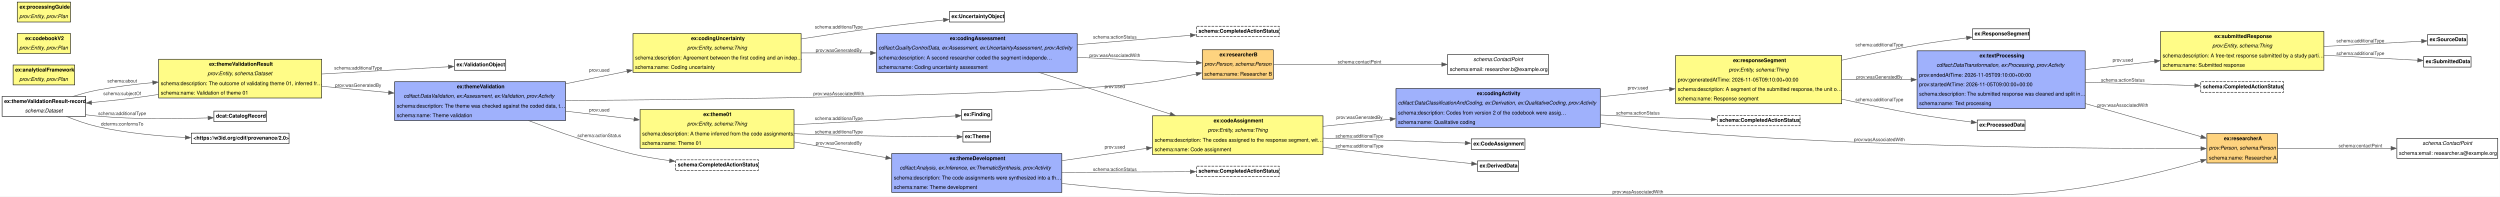
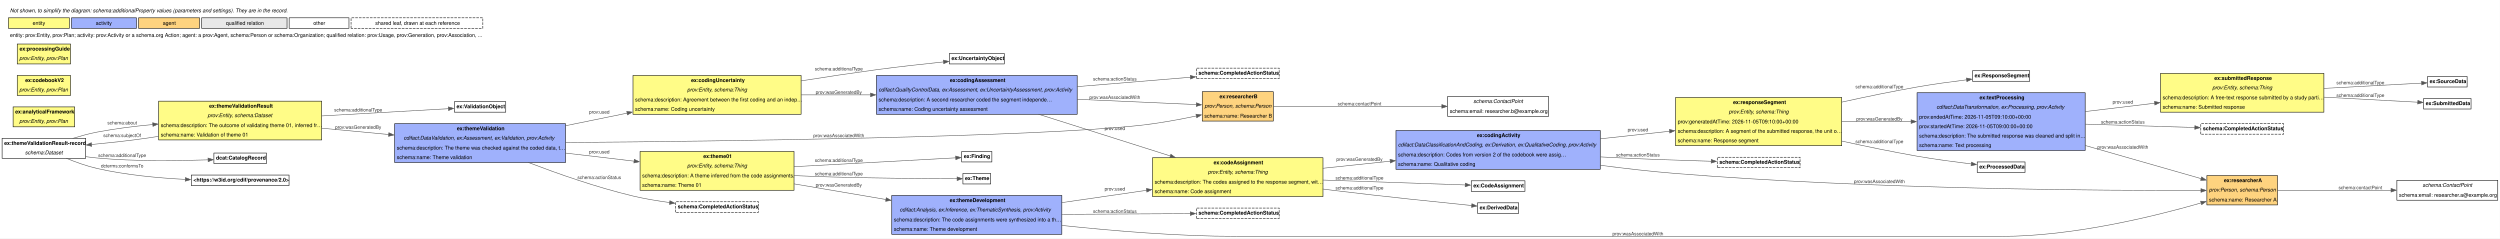
- <svg xmlns="http://www.w3.org/2000/svg" xmlns:xlink="http://www.w3.org/1999/xlink" viewBox="0.00 0.00 4770.00 375.00">
-   <g id="graph0" class="graph" transform="scale(1 1) rotate(0) translate(4 371)">
-     <polygon fill="white" stroke="none" points="-4,4 -4,-371 4765.75,-371 4765.75,4 -4,4" />
+ <svg xmlns="http://www.w3.org/2000/svg" xmlns:xlink="http://www.w3.org/1999/xlink" viewBox="0.00 0.00 4770.00 455.00">
+   <g id="graph0" class="graph" transform="scale(1 1) rotate(0) translate(4 451)">
+     <polygon fill="white" stroke="none" points="-4,4 -4,-451 4765.75,-451 4765.75,4 -4,4" />
+     <text xml:space="preserve" text-anchor="start" x="15" y="-427.5" font-family="Helvetica,sans-Serif" font-style="italic" font-size="10.00">Not shown, to simplify the diagram: schema:additionalProperty values (parameters and settings). They are in the record.</text>
+     <polygon fill="#fffc87" stroke="none" points="12,-397 12,-417 128.42,-417 128.42,-397 12,-397" />
+     <polygon fill="none" stroke="black" points="12,-397 12,-417 128.42,-417 128.42,-397 12,-397" />
+     <text xml:space="preserve" text-anchor="start" x="58.21" y="-403.5" font-family="Helvetica,sans-Serif" font-size="10.00">entity</text>
+     <polygon fill="#9fb1fc" stroke="none" points="132.42,-397 132.42,-417 256.33,-417 256.33,-397 132.42,-397" />
+     <polygon fill="none" stroke="black" points="132.42,-397 132.42,-417 256.33,-417 256.33,-397 132.42,-397" />
+     <text xml:space="preserve" text-anchor="start" x="178.62" y="-403.5" font-family="Helvetica,sans-Serif" font-size="10.00">activity</text>
+     <polygon fill="#fed37f" stroke="none" points="260.33,-397 260.33,-417 376.75,-417 376.75,-397 260.33,-397" />
+     <polygon fill="none" stroke="black" points="260.33,-397 260.33,-417 376.75,-417 376.75,-397 260.33,-397" />
+     <text xml:space="preserve" text-anchor="start" x="306.54" y="-403.5" font-family="Helvetica,sans-Serif" font-size="10.00">agent</text>
+     <polygon fill="#e8e8e8" stroke="none" points="380.75,-397 380.75,-417 543.67,-417 543.67,-397 380.75,-397" />
+     <polygon fill="none" stroke="black" points="380.75,-397 380.75,-417 543.67,-417 543.67,-397 380.75,-397" />
+     <text xml:space="preserve" text-anchor="start" x="426.96" y="-403.5" font-family="Helvetica,sans-Serif" font-size="10.00">qualified relation</text>
+     <polygon fill="#ffffff" stroke="none" points="547.67,-397 547.67,-417 661.83,-417 661.83,-397 547.67,-397" />
+     <polygon fill="none" stroke="black" points="547.67,-397 547.67,-417 661.83,-417 661.83,-397 547.67,-397" />
+     <text xml:space="preserve" text-anchor="start" x="593.88" y="-403.5" font-family="Helvetica,sans-Serif" font-size="10.00">other</text>
+     <polygon fill="#ffffff" stroke="none" points="665.83,-397 665.83,-417 917.25,-417 917.25,-397 665.83,-397" />
+     <polygon fill="none" stroke="black" stroke-dasharray="5,2" points="665.83,-397 665.83,-417 917.25,-417 917.25,-397 665.83,-397" />
+     <text xml:space="preserve" text-anchor="start" x="712.04" y="-403.5" font-family="Helvetica,sans-Serif" font-size="10.00">shared leaf, drawn at each reference</text>
+     <text xml:space="preserve" text-anchor="start" x="15" y="-380.5" font-family="Helvetica,sans-Serif" font-size="10.00">entity: prov:Entity, prov:Plan; activity: prov:Activity or a schema.org Action; agent: a prov:Agent, schema:Person or schema:Organization; qualified relation: prov:Usage, prov:Generation, prov:Association, ...</text>
    <g id="node1" class="node">
      <polygon fill="#ffffff" stroke="none" points="404.12,-139 404.12,-159 504.38,-159 504.38,-139 404.12,-139" />
      <text xml:space="preserve" text-anchor="start" x="408.12" y="-146.5" font-family="Helvetica,sans-Serif" font-weight="bold" font-size="10.00">dcat:CatalogRecord</text>
      <polygon fill="none" stroke="black" points="404.12,-139 404.12,-159 504.38,-159 504.38,-139 404.12,-139" />
    </g>
    <g id="node2" class="node">
      <polygon fill="#ffffff" stroke="none" points="2803.12,-86 2803.12,-106 2905.62,-106 2905.62,-86 2803.12,-86" />
      <text xml:space="preserve" text-anchor="start" x="2807.12" y="-93.5" font-family="Helvetica,sans-Serif" font-weight="bold" font-size="10.00">ex:CodeAssignment</text>
      <polygon fill="none" stroke="black" points="2803.12,-86 2803.12,-106 2905.62,-106 2905.62,-86 2803.12,-86" />
    </g>
    <g id="node3" class="node">
      <polygon fill="#ffffff" stroke="none" points="2815.12,-44 2815.12,-64 2893.62,-64 2893.62,-44 2815.12,-44" />
      <text xml:space="preserve" text-anchor="start" x="2819.12" y="-51.5" font-family="Helvetica,sans-Serif" font-weight="bold" font-size="10.00">ex:DerivedData</text>
      <polygon fill="none" stroke="black" points="2815.12,-44 2815.12,-64 2893.62,-64 2893.62,-44 2815.12,-44" />
    </g>
    <g id="node4" class="node">
      <polygon fill="#ffffff" stroke="none" points="1831,-142 1831,-162 1888.5,-162 1888.5,-142 1831,-142" />
      <text xml:space="preserve" text-anchor="start" x="1835" y="-149.5" font-family="Helvetica,sans-Serif" font-weight="bold" font-size="10.00">ex:Finding</text>
      <polygon fill="none" stroke="black" points="1831,-142 1831,-162 1888.5,-162 1888.5,-142 1831,-142" />
    </g>
    <g id="node5" class="node">
      <polygon fill="#ffffff" stroke="none" points="3768.5,-122 3768.5,-142 3859.75,-142 3859.75,-122 3768.5,-122" />
      <text xml:space="preserve" text-anchor="start" x="3772.5" y="-129.5" font-family="Helvetica,sans-Serif" font-weight="bold" font-size="10.00">ex:ProcessedData</text>
      <polygon fill="none" stroke="black" points="3768.5,-122 3768.5,-142 3859.75,-142 3859.75,-122 3768.5,-122" />
    </g>
    <g id="node6" class="node">
      <polygon fill="#ffffff" stroke="none" points="3759.5,-296 3759.5,-316 3868.75,-316 3868.75,-296 3759.5,-296" />
      <text xml:space="preserve" text-anchor="start" x="3763.5" y="-303.5" font-family="Helvetica,sans-Serif" font-weight="bold" font-size="10.00">ex:ResponseSegment</text>
      <polygon fill="none" stroke="black" points="3759.5,-296 3759.5,-316 3868.75,-316 3868.75,-296 3759.5,-296" />
    </g>
    <g id="node7" class="node">
      <polygon fill="#ffffff" stroke="none" points="4627.75,-285 4627.75,-305 4703.25,-305 4703.25,-285 4627.75,-285" />
      <text xml:space="preserve" text-anchor="start" x="4631.75" y="-292.5" font-family="Helvetica,sans-Serif" font-weight="bold" font-size="10.00">ex:SourceData</text>
      <polygon fill="none" stroke="black" points="4627.75,-285 4627.75,-305 4703.25,-305 4703.25,-285 4627.75,-285" />
    </g>
    <g id="node8" class="node">
      <polygon fill="#ffffff" stroke="none" points="4620.25,-243 4620.25,-263 4710.75,-263 4710.75,-243 4620.25,-243" />
      <text xml:space="preserve" text-anchor="start" x="4624.25" y="-250.5" font-family="Helvetica,sans-Serif" font-weight="bold" font-size="10.00">ex:SubmittedData</text>
      <polygon fill="none" stroke="black" points="4620.25,-243 4620.25,-263 4710.75,-263 4710.75,-243 4620.25,-243" />
    </g>
    <g id="node9" class="node">
      <polygon fill="#ffffff" stroke="none" points="1833.25,-100 1833.25,-120 1886.25,-120 1886.25,-100 1833.25,-100" />
      <text xml:space="preserve" text-anchor="start" x="1837.25" y="-107.5" font-family="Helvetica,sans-Serif" font-weight="bold" font-size="10.00">ex:Theme</text>
      <polygon fill="none" stroke="black" points="1833.25,-100 1833.25,-120 1886.25,-120 1886.25,-100 1833.25,-100" />
    </g>
    <g id="node10" class="node">
      <polygon fill="#ffffff" stroke="none" points="1807.38,-329 1807.38,-349 1912.12,-349 1912.12,-329 1807.38,-329" />
      <text xml:space="preserve" text-anchor="start" x="1811.38" y="-336.5" font-family="Helvetica,sans-Serif" font-weight="bold" font-size="10.00">ex:UncertaintyObject</text>
      <polygon fill="none" stroke="black" points="1807.38,-329 1807.38,-349 1912.12,-349 1912.12,-329 1807.38,-329" />
    </g>
    <g id="node11" class="node">
      <polygon fill="#ffffff" stroke="none" points="863,-237 863,-257 961,-257 961,-237 863,-237" />
      <text xml:space="preserve" text-anchor="start" x="867" y="-244.5" font-family="Helvetica,sans-Serif" font-weight="bold" font-size="10.00">ex:ValidationObject</text>
      <polygon fill="none" stroke="black" points="863,-237 863,-257 961,-257 961,-237 863,-237" />
    </g>
    <g id="node12" class="node">
      <polygon fill="#fffc87" stroke="none" points="21,-209 21,-247 138.5,-247 138.5,-209 21,-209" />
      <text xml:space="preserve" text-anchor="start" x="25" y="-234.5" font-family="Helvetica,sans-Serif" font-weight="bold" font-size="10.00">ex:analyticalFramework</text>
      <text xml:space="preserve" text-anchor="start" x="32.88" y="-216.5" font-family="Helvetica,sans-Serif" font-style="italic" font-size="10.00">prov:Entity, prov:Plan</text>
      <polygon fill="none" stroke="black" points="21,-209 21,-247 138.5,-247 138.5,-209 21,-209" />
    </g>
    <g id="node13" class="node">
      <polygon fill="#fffc87" stroke="none" points="2195,-76 2195,-150 2520.25,-150 2520.25,-76 2195,-76" />
      <text xml:space="preserve" text-anchor="start" x="2311.5" y="-137.5" font-family="Helvetica,sans-Serif" font-weight="bold" font-size="10.00">ex:codeAssignment</text>
      <text xml:space="preserve" text-anchor="start" x="2300.62" y="-119.5" font-family="Helvetica,sans-Serif" font-style="italic" font-size="10.00">prov:Entity, schema:Thing</text>
      <g id="a_node13_0">
        <a xlink:href="#" xlink:title="The codes assigned to the response segment, with the coder's memos.">
          <text xml:space="preserve" text-anchor="start" x="2199" y="-100.5" font-family="Helvetica,sans-Serif" font-size="10.00">schema:description: The codes assigned to the response segment, wit…</text>
        </a>
      </g>
      <text xml:space="preserve" text-anchor="start" x="2199" y="-82.5" font-family="Helvetica,sans-Serif" font-size="10.00">schema:name: Code assignment</text>
      <polygon fill="none" stroke="black" points="2195,-76 2195,-150 2520.25,-150 2520.25,-76 2195,-76" />
    </g>
    <g id="edge1" class="edge">
      <path fill="none" stroke="#555555" d="M2519.94,-107.46C2612.84,-104.27 2724.23,-100.44 2791.86,-98.11" />
      <polygon fill="#555555" stroke="#555555" points="2791.76,-101.62 2801.64,-97.78 2791.52,-94.62 2791.76,-101.62" />
      <text xml:space="preserve" text-anchor="middle" x="2589.88" y="-108.47" font-family="Helvetica,sans-Serif" font-size="9.00" fill="#333333">schema:additionalType</text>
    </g>
    <g id="edge2" class="edge">
      <path fill="none" stroke="#555555" d="M2519.81,-90.33C2527.39,-89.35 2534.9,-88.41 2542.25,-87.5 2634.69,-76.11 2742.86,-64.95 2804.23,-58.82" />
      <polygon fill="#555555" stroke="#555555" points="2804.39,-62.32 2813.99,-57.85 2803.69,-55.36 2804.39,-62.32" />
      <text xml:space="preserve" text-anchor="middle" x="2589.88" y="-89.45" font-family="Helvetica,sans-Serif" font-size="9.00" fill="#333333">schema:additionalType</text>
    </g>
    <g id="node15" class="node">
      <polygon fill="#9fb1fc" stroke="none" points="2659.5,-128 2659.5,-202 3049.25,-202 3049.25,-128 2659.5,-128" />
      <text xml:space="preserve" text-anchor="start" x="2813.88" y="-189.5" font-family="Helvetica,sans-Serif" font-weight="bold" font-size="10.00">ex:codingActivity</text>
      <text xml:space="preserve" text-anchor="start" x="2663.5" y="-171.5" font-family="Helvetica,sans-Serif" font-style="italic" font-size="10.00">cdifact:DataClassificationAndCoding, ex:Derivation, ex:QualitativeCoding, prov:Activity</text>
      <g id="a_node15_1">
        <a xlink:href="#" xlink:title="Codes from version 2 of the codebook were assigned to the response segment.">
          <text xml:space="preserve" text-anchor="start" x="2663.5" y="-152.5" font-family="Helvetica,sans-Serif" font-size="10.00">schema:description: Codes from version 2 of the codebook were assig…</text>
        </a>
      </g>
      <text xml:space="preserve" text-anchor="start" x="2663.5" y="-134.5" font-family="Helvetica,sans-Serif" font-size="10.00">schema:name: Qualitative coding</text>
      <polygon fill="none" stroke="black" points="2659.5,-128 2659.5,-202 3049.25,-202 3049.25,-128 2659.5,-128" />
    </g>
    <g id="edge3" class="edge">
      <path fill="none" stroke="#555555" d="M2519.94,-129.95C2560.97,-134.27 2605.61,-138.96 2648.49,-143.47" />
      <polygon fill="#555555" stroke="#555555" points="2648.12,-146.95 2658.43,-144.51 2648.85,-139.98 2648.12,-146.95" />
      <text xml:space="preserve" text-anchor="middle" x="2589.88" y="-144.06" font-family="Helvetica,sans-Serif" font-size="9.00" fill="#333333">prov:wasGeneratedBy</text>
    </g>
    <g id="node14" class="node">
      <polygon fill="#fffc87" stroke="none" points="28.88,-269 28.88,-307 130.62,-307 130.62,-269 28.88,-269" />
      <text xml:space="preserve" text-anchor="start" x="44.12" y="-294.5" font-family="Helvetica,sans-Serif" font-weight="bold" font-size="10.00">ex:codebookV2</text>
      <text xml:space="preserve" text-anchor="start" x="32.88" y="-276.5" font-family="Helvetica,sans-Serif" font-style="italic" font-size="10.00">prov:Entity, prov:Plan</text>
      <polygon fill="none" stroke="black" points="28.88,-269 28.88,-307 130.62,-307 130.62,-269 28.88,-269" />
    </g>
    <g id="node19" class="node">
      <polygon fill="#fed37f" stroke="none" points="4206.75,-60 4206.75,-116 4341.5,-116 4341.5,-60 4206.75,-60" />
      <text xml:space="preserve" text-anchor="start" x="4239.25" y="-103.5" font-family="Helvetica,sans-Serif" font-weight="bold" font-size="10.00">ex:researcherA</text>
      <text xml:space="preserve" text-anchor="start" x="4210.75" y="-85.5" font-family="Helvetica,sans-Serif" font-style="italic" font-size="10.00">prov:Person, schema:Person</text>
      <text xml:space="preserve" text-anchor="start" x="4210.75" y="-66.5" font-family="Helvetica,sans-Serif" font-size="10.00">schema:name: Researcher A</text>
      <polygon fill="none" stroke="black" points="4206.75,-60 4206.75,-116 4341.5,-116 4341.5,-60 4206.75,-60" />
    </g>
    <g id="edge6" class="edge">
      <path fill="none" stroke="#555555" d="M3049.17,-135.69C3096.14,-129.55 3146.29,-123.79 3193,-120 3567.86,-89.55 4018,-87.17 4195.63,-87.57" />
      <polygon fill="#555555" stroke="#555555" points="4195.41,-91.06 4205.42,-87.59 4195.43,-84.06 4195.41,-91.06" />
      <text xml:space="preserve" text-anchor="middle" x="3581.88" y="-101.69" font-family="Helvetica,sans-Serif" font-size="9.00" fill="#333333">prov:wasAssociatedWith</text>
    </g>
    <g id="node21" class="node">
      <polygon fill="#fffc87" stroke="none" points="3193,-173 3193,-265 3510,-265 3510,-173 3193,-173" />
      <text xml:space="preserve" text-anchor="start" x="3302.75" y="-252.5" font-family="Helvetica,sans-Serif" font-weight="bold" font-size="10.00">ex:responseSegment</text>
      <text xml:space="preserve" text-anchor="start" x="3294.5" y="-234.5" font-family="Helvetica,sans-Serif" font-style="italic" font-size="10.00">prov:Entity, schema:Thing</text>
      <text xml:space="preserve" text-anchor="start" x="3197" y="-215.5" font-family="Helvetica,sans-Serif" font-size="10.00">prov:generatedAtTime: 2026-11-05T09:10:00+00:00</text>
      <g id="a_node21_2">
        <a xlink:href="#" xlink:title="A segment of the submitted response, the unit of coding.">
          <text xml:space="preserve" text-anchor="start" x="3197" y="-197.5" font-family="Helvetica,sans-Serif" font-size="10.00">schema:description: A segment of the submitted response, the unit o…</text>
        </a>
      </g>
      <text xml:space="preserve" text-anchor="start" x="3197" y="-179.5" font-family="Helvetica,sans-Serif" font-size="10.00">schema:name: Response segment</text>
      <polygon fill="none" stroke="black" points="3193,-173 3193,-265 3510,-265 3510,-173 3193,-173" />
    </g>
    <g id="edge5" class="edge">
      <path fill="none" stroke="#555555" d="M3048.93,-186.11C3092.75,-190.89 3138.94,-195.93 3181.65,-200.58" />
      <polygon fill="#555555" stroke="#555555" points="3181.18,-204.05 3191.51,-201.66 3181.94,-197.1 3181.18,-204.05" />
      <text xml:space="preserve" text-anchor="middle" x="3121.12" y="-200.37" font-family="Helvetica,sans-Serif" font-size="9.00" fill="#333333">prov:used</text>
    </g>
    <g id="node32" class="node">
      <polygon fill="#ffffff" stroke="none" points="3272.5,-131 3272.5,-151 3430.5,-151 3430.5,-131 3272.5,-131" />
      <text xml:space="preserve" text-anchor="start" x="3276.5" y="-138.5" font-family="Helvetica,sans-Serif" font-weight="bold" font-size="10.00">schema:CompletedActionStatus</text>
      <polygon fill="none" stroke="black" stroke-dasharray="5,2" points="3272.5,-131 3272.5,-151 3430.5,-151 3430.5,-131 3272.5,-131" />
    </g>
    <g id="edge4" class="edge">
      <path fill="none" stroke="#555555" d="M3049.24,-151.67C3056.67,-151.26 3064.03,-150.87 3071.25,-150.5 3134.68,-147.29 3206.28,-144.88 3261.1,-143.29" />
      <polygon fill="#555555" stroke="#555555" points="3261.12,-146.79 3271.02,-143.01 3260.92,-139.79 3261.12,-146.79" />
      <text xml:space="preserve" text-anchor="middle" x="3121.12" y="-152.45" font-family="Helvetica,sans-Serif" font-size="9.00" fill="#333333">schema:actionStatus</text>
    </g>
    <g id="node16" class="node">
      <polygon fill="#9fb1fc" stroke="none" points="1668.25,-233 1668.25,-307 2051.25,-307 2051.25,-233 1668.25,-233" />
      <text xml:space="preserve" text-anchor="start" x="1808.38" y="-294.5" font-family="Helvetica,sans-Serif" font-weight="bold" font-size="10.00">ex:codingAssessment</text>
      <text xml:space="preserve" text-anchor="start" x="1672.25" y="-276.5" font-family="Helvetica,sans-Serif" font-style="italic" font-size="10.00">cdifact:QualityControlData, ex:Assessment, ex:UncertaintyAssessment, prov:Activity</text>
      <g id="a_node16_3">
        <a xlink:href="#" xlink:title="A second researcher coded the segment independently, and the two codings were compared.">
          <text xml:space="preserve" text-anchor="start" x="1672.25" y="-257.5" font-family="Helvetica,sans-Serif" font-size="10.00">schema:description: A second researcher coded the segment independe…</text>
        </a>
      </g>
      <text xml:space="preserve" text-anchor="start" x="1672.25" y="-239.5" font-family="Helvetica,sans-Serif" font-size="10.00">schema:name: Coding uncertainty assessment</text>
      <polygon fill="none" stroke="black" points="1668.25,-233 1668.25,-307 2051.25,-307 2051.25,-233 1668.25,-233" />
    </g>
    <g id="edge8" class="edge">
      <path fill="none" stroke="#555555" d="M1977.32,-233.09C2052.93,-209.15 2151.45,-177.96 2229.13,-153.37" />
      <polygon fill="#555555" stroke="#555555" points="2230.03,-156.75 2238.51,-150.4 2227.92,-150.08 2230.03,-156.75" />
      <text xml:space="preserve" text-anchor="middle" x="2123.12" y="-202.85" font-family="Helvetica,sans-Serif" font-size="9.00" fill="#333333">prov:used</text>
    </g>
    <g id="node20" class="node">
      <polygon fill="#fed37f" stroke="none" points="2289.88,-220 2289.88,-276 2425.38,-276 2425.38,-220 2289.88,-220" />
      <text xml:space="preserve" text-anchor="start" x="2322.75" y="-263.5" font-family="Helvetica,sans-Serif" font-weight="bold" font-size="10.00">ex:researcherB</text>
      <text xml:space="preserve" text-anchor="start" x="2294.25" y="-245.5" font-family="Helvetica,sans-Serif" font-style="italic" font-size="10.00">prov:Person, schema:Person</text>
      <text xml:space="preserve" text-anchor="start" x="2293.88" y="-226.5" font-family="Helvetica,sans-Serif" font-size="10.00">schema:name: Researcher B</text>
      <polygon fill="none" stroke="black" points="2289.88,-220 2289.88,-276 2425.38,-276 2425.38,-220 2289.88,-220" />
    </g>
    <g id="edge9" class="edge">
      <path fill="none" stroke="#555555" d="M2051.05,-261.56C2130.21,-258.05 2217.66,-254.17 2278.66,-251.46" />
      <polygon fill="#555555" stroke="#555555" points="2278.76,-254.96 2288.6,-251.02 2278.45,-247.96 2278.76,-254.96" />
      <text xml:space="preserve" text-anchor="middle" x="2123.12" y="-262.27" font-family="Helvetica,sans-Serif" font-size="9.00" fill="#333333">prov:wasAssociatedWith</text>
    </g>
    <g id="node33" class="node">
      <polygon fill="#ffffff" stroke="none" points="2278.62,-301 2278.62,-321 2436.62,-321 2436.62,-301 2278.62,-301" />
      <text xml:space="preserve" text-anchor="start" x="2282.62" y="-308.5" font-family="Helvetica,sans-Serif" font-weight="bold" font-size="10.00">schema:CompletedActionStatus</text>
      <polygon fill="none" stroke="black" stroke-dasharray="5,2" points="2278.62,-301 2278.62,-321 2436.62,-321 2436.62,-301 2278.62,-301" />
    </g>
    <g id="edge7" class="edge">
      <path fill="none" stroke="#555555" d="M2051.05,-285.73C2125.46,-291.89 2207.2,-298.65 2267.41,-303.62" />
      <polygon fill="#555555" stroke="#555555" points="2267.01,-307.1 2277.26,-304.44 2267.58,-300.13 2267.01,-307.1" />
      <text xml:space="preserve" text-anchor="middle" x="2123.12" y="-297.33" font-family="Helvetica,sans-Serif" font-size="9.00" fill="#333333">schema:actionStatus</text>
    </g>
    <g id="node17" class="node">
      <polygon fill="#fffc87" stroke="none" points="1203.75,-233 1203.75,-307 1524.5,-307 1524.5,-233 1203.75,-233" />
      <text xml:space="preserve" text-anchor="start" x="1314.62" y="-294.5" font-family="Helvetica,sans-Serif" font-weight="bold" font-size="10.00">ex:codingUncertainty</text>
      <text xml:space="preserve" text-anchor="start" x="1307.12" y="-276.5" font-family="Helvetica,sans-Serif" font-style="italic" font-size="10.00">prov:Entity, schema:Thing</text>
      <g id="a_node17_4">
        <a xlink:href="#" xlink:title="Agreement between the first coding and an independent second coding.">
          <text xml:space="preserve" text-anchor="start" x="1207.75" y="-257.5" font-family="Helvetica,sans-Serif" font-size="10.00">schema:description: Agreement between the first coding and an indep…</text>
        </a>
      </g>
      <text xml:space="preserve" text-anchor="start" x="1207.75" y="-239.5" font-family="Helvetica,sans-Serif" font-size="10.00">schema:name: Coding uncertainty</text>
      <polygon fill="none" stroke="black" points="1203.75,-233 1203.75,-307 1524.5,-307 1524.5,-233 1203.75,-233" />
    </g>
    <g id="edge10" class="edge">
      <path fill="none" stroke="#555555" d="M1524.2,-296.64C1570.58,-304.01 1621.38,-311.71 1668.25,-318 1710.99,-323.74 1759.27,-329.05 1796.54,-332.89" />
      <polygon fill="#555555" stroke="#555555" points="1795.92,-336.35 1806.23,-333.88 1796.63,-329.38 1795.92,-336.35" />
      <text xml:space="preserve" text-anchor="middle" x="1596.38" y="-316.57" font-family="Helvetica,sans-Serif" font-size="9.00" fill="#333333">schema:additionalType</text>
    </g>
    <g id="edge11" class="edge">
      <path fill="none" stroke="#555555" d="M1524.37,-270C1566.62,-270 1612.8,-270 1656.99,-270" />
      <polygon fill="#555555" stroke="#555555" points="1656.97,-273.5 1666.97,-270 1656.97,-266.5 1656.97,-273.5" />
      <text xml:space="preserve" text-anchor="middle" x="1596.38" y="-271.95" font-family="Helvetica,sans-Serif" font-size="9.00" fill="#333333">prov:wasGeneratedBy</text>
    </g>
    <g id="node18" class="node">
      <polygon fill="#fffc87" stroke="none" points="28.88,-329 28.88,-367 130.62,-367 130.62,-329 28.88,-329" />
      <text xml:space="preserve" text-anchor="start" x="33.25" y="-354.5" font-family="Helvetica,sans-Serif" font-weight="bold" font-size="10.00">ex:processingGuide</text>
      <text xml:space="preserve" text-anchor="start" x="32.88" y="-336.5" font-family="Helvetica,sans-Serif" font-style="italic" font-size="10.00">prov:Entity, prov:Plan</text>
      <polygon fill="none" stroke="black" points="28.88,-329 28.88,-367 130.62,-367 130.62,-329 28.88,-329" />
    </g>
    <g id="node31" class="node">
      <polygon fill="#ffffff" stroke="none" points="4569.25,-69 4569.25,-107 4761.75,-107 4761.75,-69 4569.25,-69" />
      <text xml:space="preserve" text-anchor="start" x="4618.25" y="-94.5" font-family="Helvetica,sans-Serif" font-style="italic" font-size="10.00">schema:ContactPoint</text>
      <text xml:space="preserve" text-anchor="start" x="4573.25" y="-75.5" font-family="Helvetica,sans-Serif" font-size="10.00">schema:email: researcher.a@example.org</text>
      <polygon fill="none" stroke="black" points="4569.25,-69 4569.25,-107 4761.75,-107 4761.75,-69 4569.25,-69" />
    </g>
    <g id="edge12" class="edge">
      <path fill="none" stroke="#555555" d="M4341.18,-88C4400.58,-88 4488.89,-88 4558.22,-88" />
      <polygon fill="#555555" stroke="#555555" points="4558.1,-91.5 4568.1,-88 4558.1,-84.5 4558.1,-91.5" />
      <text xml:space="preserve" text-anchor="middle" x="4499.62" y="-89.95" font-family="Helvetica,sans-Serif" font-size="9.00" fill="#333333">schema:contactPoint</text>
    </g>
    <g id="node30" class="node">
      <polygon fill="#ffffff" stroke="none" points="2758.12,-229 2758.12,-267 2950.62,-267 2950.62,-229 2758.12,-229" />
      <text xml:space="preserve" text-anchor="start" x="2807.12" y="-254.5" font-family="Helvetica,sans-Serif" font-style="italic" font-size="10.00">schema:ContactPoint</text>
      <text xml:space="preserve" text-anchor="start" x="2762.12" y="-235.5" font-family="Helvetica,sans-Serif" font-size="10.00">schema:email: researcher.b@example.org</text>
      <polygon fill="none" stroke="black" points="2758.12,-229 2758.12,-267 2950.62,-267 2950.62,-229 2758.12,-229" />
    </g>
    <g id="edge13" class="edge">
      <path fill="none" stroke="#555555" d="M2425.35,-248C2507.93,-248 2649.58,-248 2747.17,-248" />
      <polygon fill="#555555" stroke="#555555" points="2747.03,-251.5 2757.03,-248 2747.03,-244.5 2747.03,-251.5" />
      <text xml:space="preserve" text-anchor="middle" x="2589.88" y="-249.95" font-family="Helvetica,sans-Serif" font-size="9.00" fill="#333333">schema:contactPoint</text>
    </g>
    <g id="edge14" class="edge">
      <path fill="none" stroke="#555555" d="M3509.91,-181.88C3556.1,-171.7 3606.81,-161.22 3653.75,-153 3688,-147 3726.66,-141.87 3757.32,-138.18" />
      <polygon fill="#555555" stroke="#555555" points="3757.64,-141.67 3767.16,-137.01 3756.81,-134.72 3757.64,-141.67" />
      <text xml:space="preserve" text-anchor="middle" x="3581.88" y="-177.87" font-family="Helvetica,sans-Serif" font-size="9.00" fill="#333333">schema:additionalType</text>
    </g>
    <g id="edge15" class="edge">
      <path fill="none" stroke="#555555" d="M3509.91,-256.12C3556.1,-266.3 3606.81,-276.78 3653.75,-285 3684.81,-290.44 3719.51,-295.17 3748.57,-298.75" />
      <polygon fill="#555555" stroke="#555555" points="3747.98,-302.21 3758.33,-299.94 3748.82,-295.26 3747.98,-302.21" />
      <text xml:space="preserve" text-anchor="middle" x="3581.88" y="-282.51" font-family="Helvetica,sans-Serif" font-size="9.00" fill="#333333">schema:additionalType</text>
    </g>
    <g id="node23" class="node">
      <polygon fill="#9fb1fc" stroke="none" points="3653.75,-164 3653.75,-274 3974.5,-274 3974.5,-164 3653.75,-164" />
      <text xml:space="preserve" text-anchor="start" x="3772.88" y="-261.5" font-family="Helvetica,sans-Serif" font-weight="bold" font-size="10.00">ex:textProcessing</text>
      <text xml:space="preserve" text-anchor="start" x="3690.75" y="-243.5" font-family="Helvetica,sans-Serif" font-style="italic" font-size="10.00">cdifact:DataTransformation, ex:Processing, prov:Activity</text>
      <text xml:space="preserve" text-anchor="start" x="3657.75" y="-224.5" font-family="Helvetica,sans-Serif" font-size="10.00">prov:endedAtTime: 2026-11-05T09:10:00+00:00</text>
      <text xml:space="preserve" text-anchor="start" x="3657.75" y="-206.5" font-family="Helvetica,sans-Serif" font-size="10.00">prov:startedAtTime: 2026-11-05T09:00:00+00:00</text>
      <g id="a_node23_5">
        <a xlink:href="#" xlink:title="The submitted response was cleaned and split into segments, following the processing guide.">
          <text xml:space="preserve" text-anchor="start" x="3657.75" y="-188.5" font-family="Helvetica,sans-Serif" font-size="10.00">schema:description: The submitted response was cleaned and split in…</text>
        </a>
      </g>
      <text xml:space="preserve" text-anchor="start" x="3657.75" y="-170.5" font-family="Helvetica,sans-Serif" font-size="10.00">schema:name: Text processing</text>
      <polygon fill="none" stroke="black" points="3653.75,-164 3653.75,-274 3974.5,-274 3974.5,-164 3653.75,-164" />
    </g>
    <g id="edge16" class="edge">
      <path fill="none" stroke="#555555" d="M3509.73,-219C3552.53,-219 3599.08,-219 3642.58,-219" />
      <polygon fill="#555555" stroke="#555555" points="3642.35,-222.5 3652.35,-219 3642.35,-215.5 3642.35,-222.5" />
      <text xml:space="preserve" text-anchor="middle" x="3581.88" y="-220.95" font-family="Helvetica,sans-Serif" font-size="9.00" fill="#333333">prov:wasGeneratedBy</text>
    </g>
    <g id="node22" class="node">
      <polygon fill="#fffc87" stroke="none" points="4118.25,-237 4118.25,-311 4430,-311 4430,-237 4118.25,-237" />
      <text xml:space="preserve" text-anchor="start" x="4220.88" y="-298.5" font-family="Helvetica,sans-Serif" font-weight="bold" font-size="10.00">ex:submittedResponse</text>
      <text xml:space="preserve" text-anchor="start" x="4217.12" y="-280.5" font-family="Helvetica,sans-Serif" font-style="italic" font-size="10.00">prov:Entity, schema:Thing</text>
      <g id="a_node22_6">
        <a xlink:href="#" xlink:title="A free-text response submitted by a study participant.">
          <text xml:space="preserve" text-anchor="start" x="4122.25" y="-261.5" font-family="Helvetica,sans-Serif" font-size="10.00">schema:description: A free-text response submitted by a study parti…</text>
        </a>
      </g>
      <text xml:space="preserve" text-anchor="start" x="4122.25" y="-243.5" font-family="Helvetica,sans-Serif" font-size="10.00">schema:name: Submitted response</text>
      <polygon fill="none" stroke="black" points="4118.25,-237 4118.25,-311 4430,-311 4430,-237 4118.25,-237" />
    </g>
    <g id="edge17" class="edge">
      <path fill="none" stroke="#555555" d="M4429.86,-282.35C4496.76,-285.95 4570.24,-289.92 4616.83,-292.43" />
      <polygon fill="#555555" stroke="#555555" points="4616.39,-295.91 4626.56,-292.95 4616.77,-288.92 4616.39,-295.91" />
      <text xml:space="preserve" text-anchor="middle" x="4499.62" y="-290.16" font-family="Helvetica,sans-Serif" font-size="9.00" fill="#333333">schema:additionalType</text>
    </g>
    <g id="edge18" class="edge">
      <path fill="none" stroke="#555555" d="M4429.86,-265.65C4493.24,-262.24 4562.52,-258.5 4609.26,-255.98" />
      <polygon fill="#555555" stroke="#555555" points="4609.33,-259.48 4619.12,-255.45 4608.95,-252.49 4609.33,-259.48" />
      <text xml:space="preserve" text-anchor="middle" x="4499.62" y="-266.08" font-family="Helvetica,sans-Serif" font-size="9.00" fill="#333333">schema:additionalType</text>
    </g>
    <g id="edge21" class="edge">
      <path fill="none" stroke="#555555" d="M3974.35,-173.46C4049.35,-152 4135.4,-127.39 4195.83,-110.11" />
      <polygon fill="#555555" stroke="#555555" points="4196.7,-113.5 4205.35,-107.39 4194.77,-106.77 4196.7,-113.5" />
      <text xml:space="preserve" text-anchor="middle" x="4046.38" y="-167.18" font-family="Helvetica,sans-Serif" font-size="9.00" fill="#333333">prov:wasAssociatedWith</text>
    </g>
    <g id="edge20" class="edge">
      <path fill="none" stroke="#555555" d="M3974.35,-238.12C4017.35,-243.28 4063.98,-248.88 4107.33,-254.09" />
      <polygon fill="#555555" stroke="#555555" points="4106.73,-257.54 4117.07,-255.26 4107.56,-250.59 4106.73,-257.54" />
      <text xml:space="preserve" text-anchor="middle" x="4046.38" y="-253.38" font-family="Helvetica,sans-Serif" font-size="9.00" fill="#333333">prov:used</text>
    </g>
    <g id="node34" class="node">
      <polygon fill="#ffffff" stroke="none" points="4195.12,-195 4195.12,-215 4353.12,-215 4353.12,-195 4195.12,-195" />
      <text xml:space="preserve" text-anchor="start" x="4199.12" y="-202.5" font-family="Helvetica,sans-Serif" font-weight="bold" font-size="10.00">schema:CompletedActionStatus</text>
      <polygon fill="none" stroke="black" stroke-dasharray="5,2" points="4195.12,-195 4195.12,-215 4353.12,-215 4353.12,-195 4195.12,-195" />
    </g>
    <g id="edge19" class="edge">
      <path fill="none" stroke="#555555" d="M3974.35,-214.13C4044.59,-211.99 4124.51,-209.54 4184.01,-207.72" />
      <polygon fill="#555555" stroke="#555555" points="4183.85,-211.23 4193.74,-207.43 4183.64,-204.23 4183.85,-211.23" />
      <text xml:space="preserve" text-anchor="middle" x="4046.38" y="-215.2" font-family="Helvetica,sans-Serif" font-size="9.00" fill="#333333">schema:actionStatus</text>
    </g>
    <g id="node24" class="node">
      <polygon fill="#fffc87" stroke="none" points="1217.25,-88 1217.25,-162 1511,-162 1511,-88 1217.25,-88" />
      <text xml:space="preserve" text-anchor="start" x="1337.88" y="-149.5" font-family="Helvetica,sans-Serif" font-weight="bold" font-size="10.00">ex:theme01</text>
      <text xml:space="preserve" text-anchor="start" x="1307.12" y="-131.5" font-family="Helvetica,sans-Serif" font-style="italic" font-size="10.00">prov:Entity, schema:Thing</text>
      <text xml:space="preserve" text-anchor="start" x="1221.25" y="-112.5" font-family="Helvetica,sans-Serif" font-size="10.00">schema:description: A theme inferred from the code assignments.</text>
      <text xml:space="preserve" text-anchor="start" x="1221.25" y="-94.5" font-family="Helvetica,sans-Serif" font-size="10.00">schema:name: Theme 01</text>
      <polygon fill="none" stroke="black" points="1217.25,-88 1217.25,-162 1511,-162 1511,-88 1217.25,-88" />
    </g>
    <g id="edge22" class="edge">
      <path fill="none" stroke="#555555" d="M1510.89,-132.97C1617.16,-138.79 1753.64,-146.25 1819.6,-149.86" />
      <polygon fill="#555555" stroke="#555555" points="1819.38,-153.35 1829.56,-150.4 1819.77,-146.36 1819.38,-153.35" />
      <text xml:space="preserve" text-anchor="middle" x="1596.38" y="-142.07" font-family="Helvetica,sans-Serif" font-size="9.00" fill="#333333">schema:additionalType</text>
    </g>
    <g id="edge23" class="edge">
      <path fill="none" stroke="#555555" d="M1510.62,-116.02C1522.76,-115.44 1534.84,-114.92 1546.5,-114.5 1646.36,-110.89 1764.27,-110.15 1822.49,-110.01" />
      <polygon fill="#555555" stroke="#555555" points="1822.14,-113.51 1832.13,-110 1822.13,-106.51 1822.14,-113.51" />
      <text xml:space="preserve" text-anchor="middle" x="1596.38" y="-116.45" font-family="Helvetica,sans-Serif" font-size="9.00" fill="#333333">schema:additionalType</text>
    </g>
    <g id="node25" class="node">
      <polygon fill="#9fb1fc" stroke="none" points="1697.5,-4 1697.5,-78 2022,-78 2022,-4 1697.5,-4" />
      <text xml:space="preserve" text-anchor="start" x="1808" y="-65.5" font-family="Helvetica,sans-Serif" font-weight="bold" font-size="10.00">ex:themeDevelopment</text>
      <text xml:space="preserve" text-anchor="start" x="1712.75" y="-47.5" font-family="Helvetica,sans-Serif" font-style="italic" font-size="10.00">cdifact:Analysis, ex:Inference, ex:ThematicSynthesis, prov:Activity</text>
      <g id="a_node25_7">
        <a xlink:href="#" xlink:title="The code assignments were synthesized into a theme, following the analytical framework.">
          <text xml:space="preserve" text-anchor="start" x="1701.5" y="-28.5" font-family="Helvetica,sans-Serif" font-size="10.00">schema:description: The code assignments were synthesized into a th…</text>
        </a>
      </g>
      <text xml:space="preserve" text-anchor="start" x="1701.5" y="-10.5" font-family="Helvetica,sans-Serif" font-size="10.00">schema:name: Theme development</text>
      <polygon fill="none" stroke="black" points="1697.5,-4 1697.5,-78 2022,-78 2022,-4 1697.5,-4" />
    </g>
    <g id="edge24" class="edge">
      <path fill="none" stroke="#555555" d="M1510.89,-100.19C1566.05,-90.81 1629.35,-80.04 1686.71,-70.28" />
      <polygon fill="#555555" stroke="#555555" points="1686.95,-73.78 1696.23,-68.66 1685.78,-66.88 1686.95,-73.78" />
      <text xml:space="preserve" text-anchor="middle" x="1596.38" y="-94.94" font-family="Helvetica,sans-Serif" font-size="9.00" fill="#333333">prov:wasGeneratedBy</text>
    </g>
    <g id="edge26" class="edge">
      <path fill="none" stroke="#555555" d="M2021.75,-64.38C2073.63,-71.91 2131.32,-80.29 2184,-87.94" />
      <polygon fill="#555555" stroke="#555555" points="2183.27,-91.37 2193.67,-89.34 2184.27,-84.44 2183.27,-91.37" />
      <text xml:space="preserve" text-anchor="middle" x="2123.12" y="-87.52" font-family="Helvetica,sans-Serif" font-size="9.00" fill="#333333">prov:used</text>
    </g>
    <g id="edge27" class="edge">
      <path fill="none" stroke="#555555" d="M2021.82,-20.92C2118.69,-10.53 2244.54,0 2356.62,0 2356.62,0 2356.62,0 3815.12,0 3950.95,0 4105.43,-37.79 4195.8,-63.84" />
      <polygon fill="#555555" stroke="#555555" points="4194.73,-67.17 4205.31,-66.61 4196.69,-60.45 4194.73,-67.17" />
      <text xml:space="preserve" text-anchor="middle" x="3121.12" y="-1.95" font-family="Helvetica,sans-Serif" font-size="9.00" fill="#333333">prov:wasAssociatedWith</text>
    </g>
    <g id="node35" class="node">
      <polygon fill="#ffffff" stroke="none" points="2278.62,-34 2278.62,-54 2436.62,-54 2436.62,-34 2278.62,-34" />
      <text xml:space="preserve" text-anchor="start" x="2282.62" y="-41.5" font-family="Helvetica,sans-Serif" font-weight="bold" font-size="10.00">schema:CompletedActionStatus</text>
      <polygon fill="none" stroke="black" stroke-dasharray="5,2" points="2278.62,-34 2278.62,-54 2436.62,-54 2436.62,-34 2278.62,-34" />
    </g>
    <g id="edge25" class="edge">
      <path fill="none" stroke="#555555" d="M2021.75,-41.97C2103.32,-42.47 2199.26,-43.05 2267.5,-43.46" />
      <polygon fill="#555555" stroke="#555555" points="2267.1,-46.96 2277.12,-43.52 2267.14,-39.96 2267.1,-46.96" />
      <text xml:space="preserve" text-anchor="middle" x="2123.12" y="-44.81" font-family="Helvetica,sans-Serif" font-size="9.00" fill="#333333">schema:actionStatus</text>
    </g>
    <g id="node26" class="node">
      <polygon fill="#9fb1fc" stroke="none" points="749,-141 749,-215 1075,-215 1075,-141 749,-141" />
      <text xml:space="preserve" text-anchor="start" x="867.75" y="-202.5" font-family="Helvetica,sans-Serif" font-weight="bold" font-size="10.00">ex:themeValidation</text>
      <text xml:space="preserve" text-anchor="start" x="766.12" y="-184.5" font-family="Helvetica,sans-Serif" font-style="italic" font-size="10.00">cdifact:DataValidation, ex:Assessment, ex:Validation, prov:Activity</text>
      <g id="a_node26_8">
        <a xlink:href="#" xlink:title="The theme was checked against the coded data, taking the coding uncertainty into account, and accepted.">
          <text xml:space="preserve" text-anchor="start" x="753" y="-165.5" font-family="Helvetica,sans-Serif" font-size="10.00">schema:description: The theme was checked against the coded data, t…</text>
        </a>
      </g>
      <text xml:space="preserve" text-anchor="start" x="753" y="-147.5" font-family="Helvetica,sans-Serif" font-size="10.00">schema:name: Theme validation</text>
      <polygon fill="none" stroke="black" points="749,-141 749,-215 1075,-215 1075,-141 749,-141" />
    </g>
    <g id="edge29" class="edge">
      <path fill="none" stroke="#555555" d="M1074.87,-211.08C1113.23,-218.92 1154.25,-227.31 1192.97,-235.22" />
      <polygon fill="#555555" stroke="#555555" points="1191.84,-238.56 1202.34,-237.14 1193.24,-231.71 1191.84,-238.56" />
      <text xml:space="preserve" text-anchor="middle" x="1139.38" y="-234.19" font-family="Helvetica,sans-Serif" font-size="9.00" fill="#333333">prov:used</text>
    </g>
    <g id="edge31" class="edge">
      <path fill="none" stroke="#555555" d="M1074.98,-179.01C1365.74,-181.39 1965.22,-188.99 2173,-212 2207.95,-215.87 2246.17,-222.9 2278.65,-229.73" />
      <polygon fill="#555555" stroke="#555555" points="2277.89,-233.15 2288.4,-231.82 2279.36,-226.3 2277.89,-233.15" />
      <text xml:space="preserve" text-anchor="middle" x="1596.38" y="-189.26" font-family="Helvetica,sans-Serif" font-size="9.00" fill="#333333">prov:wasAssociatedWith</text>
    </g>
    <g id="edge30" class="edge">
      <path fill="none" stroke="#555555" d="M1074.87,-158.94C1117.56,-153.91 1163.54,-148.5 1205.98,-143.5" />
      <polygon fill="#555555" stroke="#555555" points="1206.24,-147 1215.76,-142.35 1205.42,-140.04 1206.24,-147" />
      <text xml:space="preserve" text-anchor="middle" x="1139.38" y="-158.2" font-family="Helvetica,sans-Serif" font-size="9.00" fill="#333333">prov:used</text>
    </g>
    <g id="node36" class="node">
      <polygon fill="#ffffff" stroke="none" points="1285.12,-46 1285.12,-66 1443.12,-66 1443.12,-46 1285.12,-46" />
      <text xml:space="preserve" text-anchor="start" x="1289.12" y="-53.5" font-family="Helvetica,sans-Serif" font-weight="bold" font-size="10.00">schema:CompletedActionStatus</text>
      <polygon fill="none" stroke="black" stroke-dasharray="5,2" points="1285.12,-46 1285.12,-66 1443.12,-66 1443.12,-46 1285.12,-46" />
    </g>
    <g id="edge28" class="edge">
      <path fill="none" stroke="#555555" d="M1003.9,-141.07C1060.53,-119.41 1135.37,-93.2 1203.75,-77 1226.27,-71.66 1250.93,-67.58 1273.97,-64.5" />
      <polygon fill="#555555" stroke="#555555" points="1274.16,-68 1283.63,-63.26 1273.27,-61.06 1274.16,-68" />
      <text xml:space="preserve" text-anchor="middle" x="1139.38" y="-109.36" font-family="Helvetica,sans-Serif" font-size="9.00" fill="#333333">schema:actionStatus</text>
    </g>
    <g id="node27" class="node">
      <polygon fill="#fffc87" stroke="none" points="298.75,-184 298.75,-258 609.75,-258 609.75,-184 298.75,-184" />
      <text xml:space="preserve" text-anchor="start" x="395" y="-245.5" font-family="Helvetica,sans-Serif" font-weight="bold" font-size="10.00">ex:themeValidationResult</text>
      <text xml:space="preserve" text-anchor="start" x="392" y="-227.5" font-family="Helvetica,sans-Serif" font-style="italic" font-size="10.00">prov:Entity, schema:Dataset</text>
      <g id="a_node27_9">
        <a xlink:href="#" xlink:title="The outcome of validating theme 01, inferred from coded free-text responses: accepted. The qualitative-assessment scenario of the provenance-approach comparison (implementationTesting/APPROACHES.md), based on examples/cdif_provenance_qualitative.jsonld.">
          <text xml:space="preserve" text-anchor="start" x="302.75" y="-208.5" font-family="Helvetica,sans-Serif" font-size="10.00">schema:description: The outcome of validating theme 01, inferred fr…</text>
        </a>
      </g>
      <text xml:space="preserve" text-anchor="start" x="302.75" y="-190.5" font-family="Helvetica,sans-Serif" font-size="10.00">schema:name: Validation of theme 01</text>
      <polygon fill="none" stroke="black" points="298.75,-184 298.75,-258 609.75,-258 609.75,-184 298.75,-184" />
    </g>
    <g id="edge32" class="edge">
      <path fill="none" stroke="#555555" d="M609.55,-229.8C692.76,-234.55 790.63,-240.13 851.76,-243.62" />
      <polygon fill="#555555" stroke="#555555" points="851.41,-247.11 861.59,-244.18 851.81,-240.12 851.41,-247.11" />
      <text xml:space="preserve" text-anchor="middle" x="679.38" y="-238.28" font-family="Helvetica,sans-Serif" font-size="9.00" fill="#333333">schema:additionalType</text>
    </g>
    <g id="edge34" class="edge">
      <path fill="none" stroke="#555555" d="M609.55,-206.44C650.79,-202.55 695.64,-198.32 737.83,-194.34" />
      <polygon fill="#555555" stroke="#555555" points="737.94,-197.84 747.57,-193.42 737.29,-190.87 737.94,-197.84" />
      <text xml:space="preserve" text-anchor="middle" x="679.38" y="-205.3" font-family="Helvetica,sans-Serif" font-size="9.00" fill="#333333">prov:wasGeneratedBy</text>
    </g>
    <g id="node28" class="node">
      <polygon fill="#ffffff" stroke="none" points="0,-149 0,-187 159.5,-187 159.5,-149 0,-149" />
      <text xml:space="preserve" text-anchor="start" x="4" y="-174.5" font-family="Helvetica,sans-Serif" font-weight="bold" font-size="10.00">ex:themeValidationResult-record</text>
      <text xml:space="preserve" text-anchor="start" x="43.75" y="-156.5" font-family="Helvetica,sans-Serif" font-style="italic" font-size="10.00">schema:Dataset</text>
      <polygon fill="none" stroke="black" points="0,-149 0,-187 159.5,-187 159.5,-149 0,-149" />
    </g>
    <g id="edge33" class="edge">
      <path fill="none" stroke="#555555" d="M298.89,-190.89C291.41,-189.68 284,-188.55 276.75,-187.5 242.09,-182.5 203.78,-178.37 170.31,-175.23" />
      <polygon fill="#555555" stroke="#555555" points="170.94,-171.77 160.66,-174.34 170.29,-178.74 170.94,-171.77" />
      <text xml:space="preserve" text-anchor="middle" x="229.12" y="-189.45" font-family="Helvetica,sans-Serif" font-size="9.00" fill="#333333">schema:subjectOf</text>
    </g>
    <g id="edge37" class="edge">
      <path fill="none" stroke="#555555" d="M159.49,-152.14C166.9,-151.07 174.33,-150.16 181.5,-149.5 254.09,-142.82 338.05,-144.02 393.21,-146.03" />
      <polygon fill="#555555" stroke="#555555" points="392.89,-149.52 403.02,-146.4 393.16,-142.52 392.89,-149.52" />
      <text xml:space="preserve" text-anchor="middle" x="229.12" y="-151.45" font-family="Helvetica,sans-Serif" font-size="9.00" fill="#333333">schema:additionalType</text>
    </g>
    <g id="edge36" class="edge">
      <path fill="none" stroke="#555555" d="M134.58,-186.93C149.6,-191.56 166.04,-196.03 181.5,-199 215.58,-205.54 252.43,-210.14 287.66,-213.37" />
      <polygon fill="#555555" stroke="#555555" points="287.27,-216.85 297.53,-214.24 287.88,-209.88 287.27,-216.85" />
      <text xml:space="preserve" text-anchor="middle" x="229.12" y="-213.64" font-family="Helvetica,sans-Serif" font-size="9.00" fill="#333333">schema:about</text>
    </g>
    <g id="node29" class="node">
      <polygon fill="#ffffff" stroke="none" points="361,-97 361,-117 547.5,-117 547.5,-97 361,-97" />
      <text xml:space="preserve" text-anchor="start" x="365" y="-104.5" font-family="Helvetica,sans-Serif" font-weight="bold" font-size="10.00">&lt;https://w3id.org/cdif/provenance/2.0&gt;</text>
      <polygon fill="none" stroke="black" points="361,-97 361,-117 547.5,-117 547.5,-97 361,-97" />
    </g>
    <g id="edge35" class="edge">
      <path fill="none" stroke="#555555" d="M122.08,-149.18C139.99,-141.82 161.42,-134.07 181.5,-129.5 236.22,-117.05 298.52,-111.3 349.66,-108.72" />
      <polygon fill="#555555" stroke="#555555" points="349.73,-112.22 359.55,-108.26 349.4,-105.23 349.73,-112.22" />
      <text xml:space="preserve" text-anchor="middle" x="229.12" y="-131.45" font-family="Helvetica,sans-Serif" font-size="9.00" fill="#333333">dcterms:conformsTo</text>
    </g>
  </g>
</svg>
